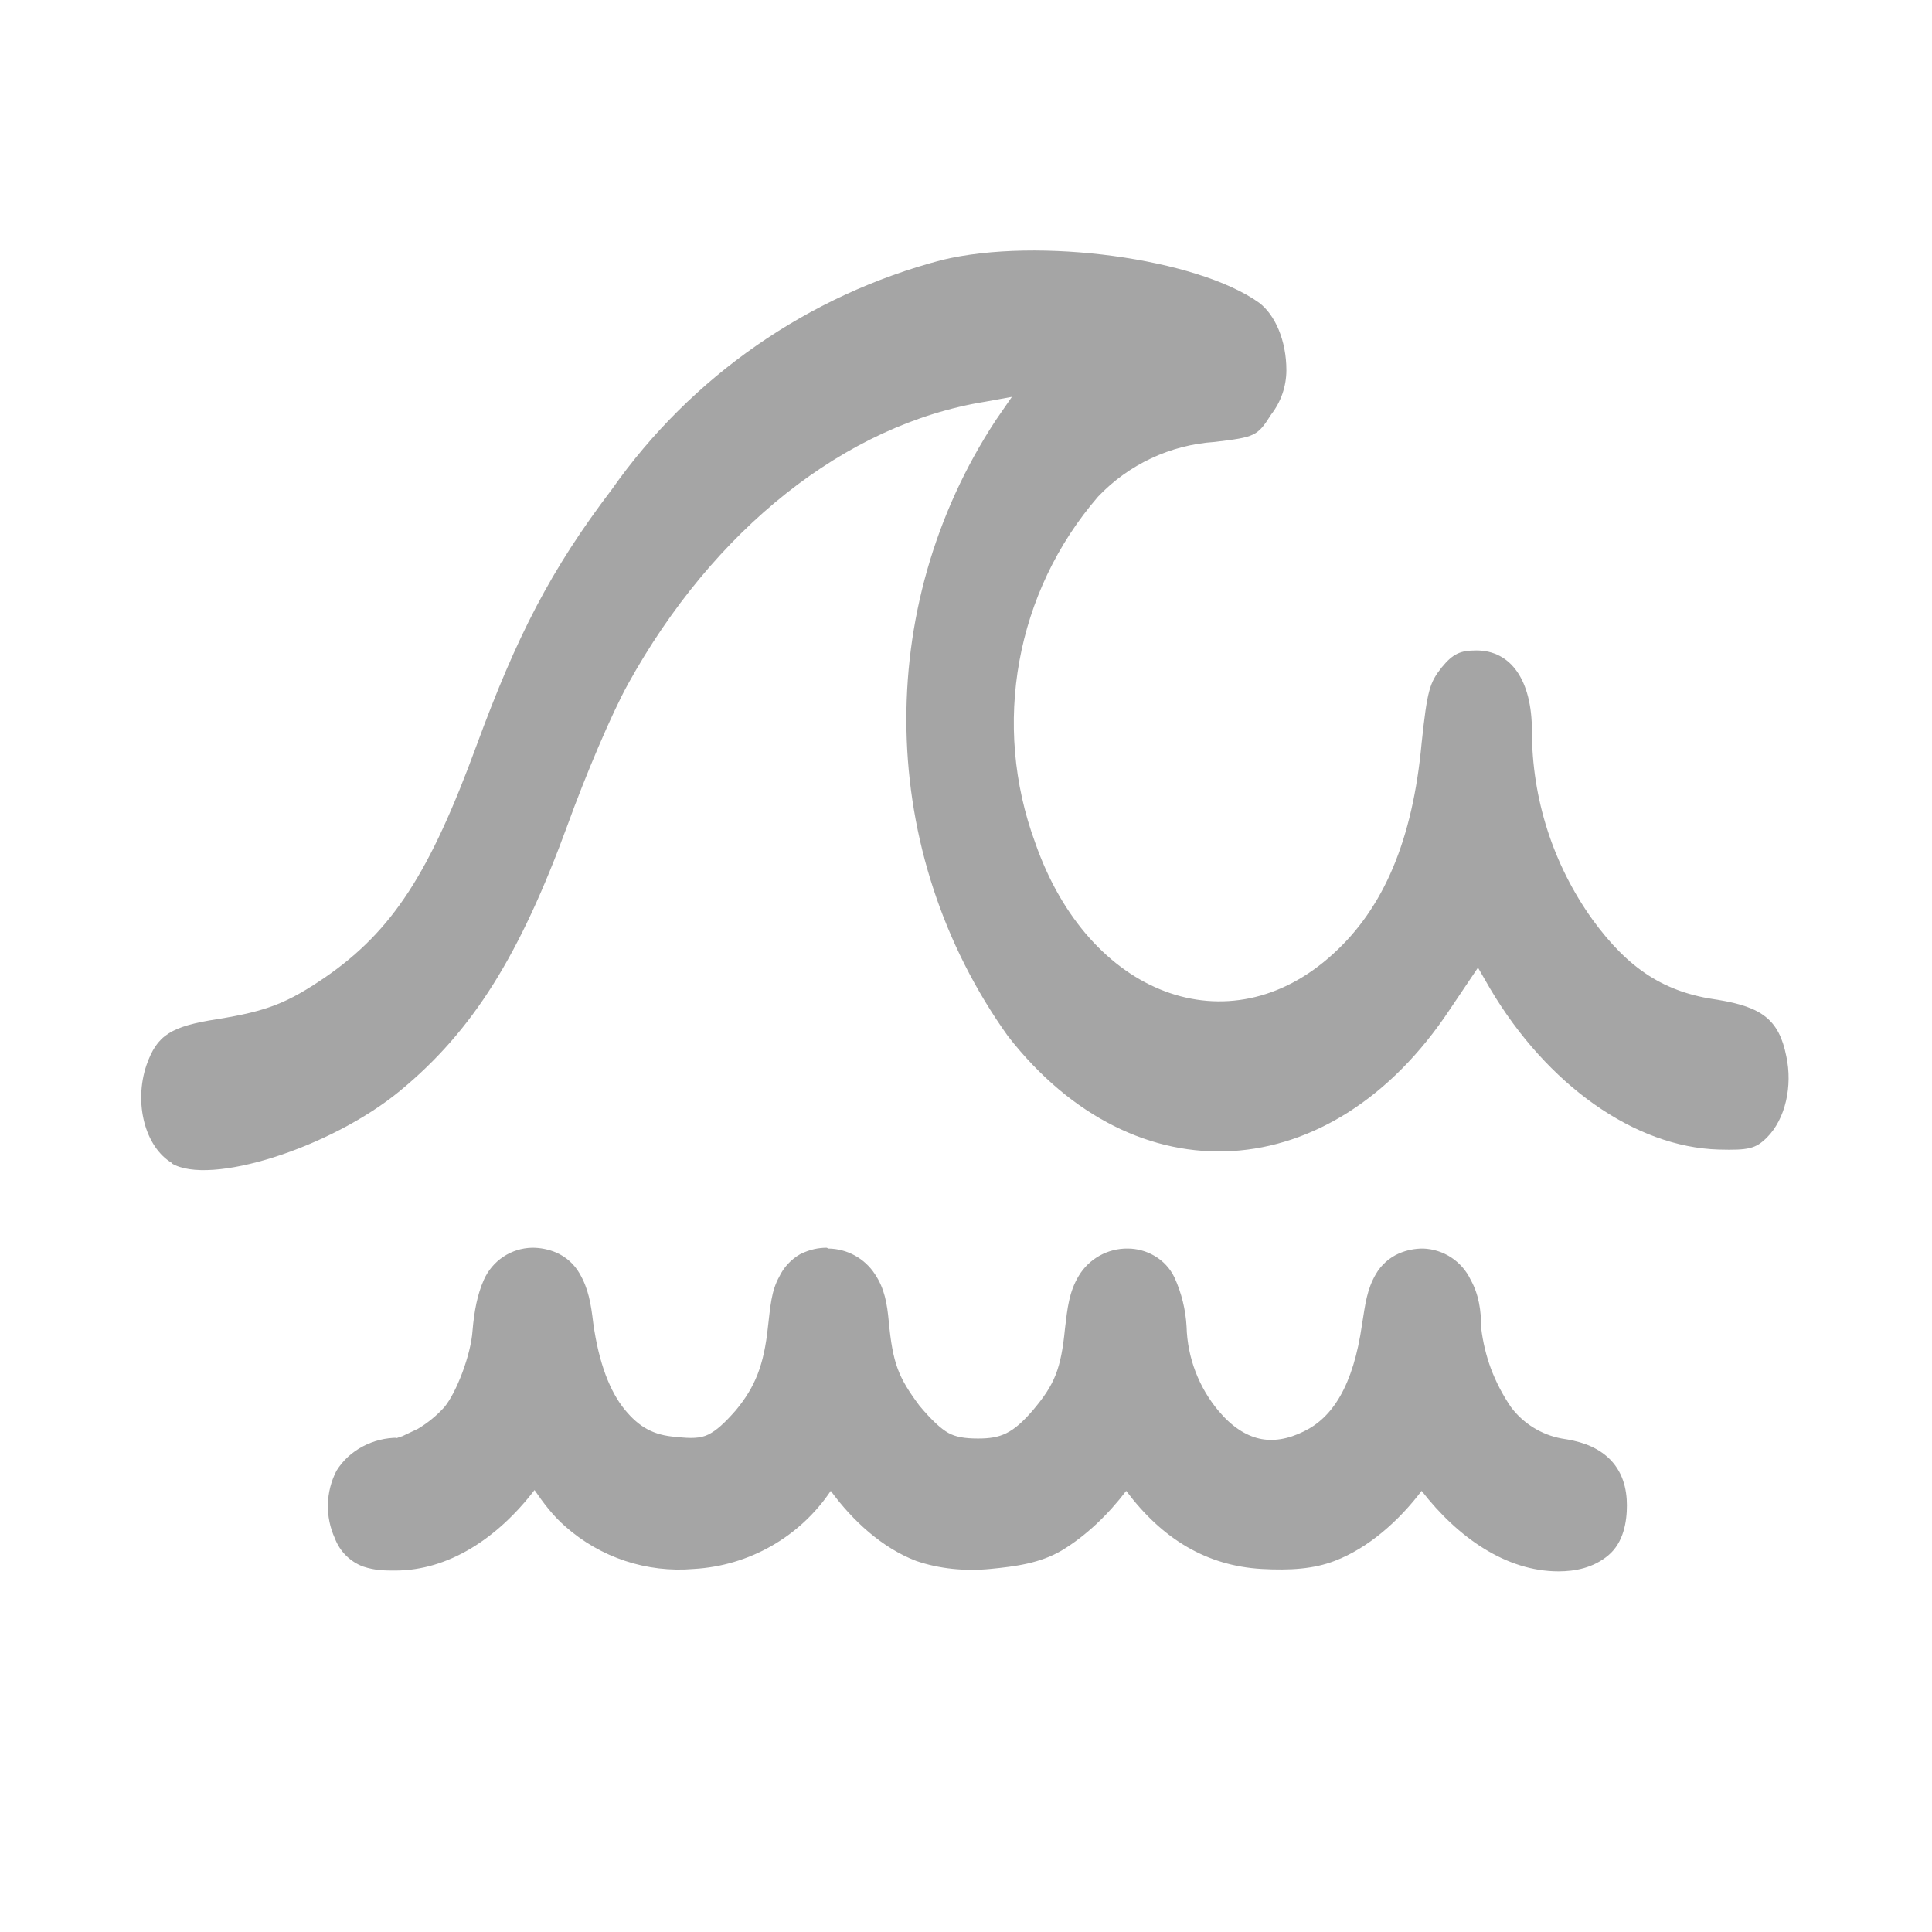
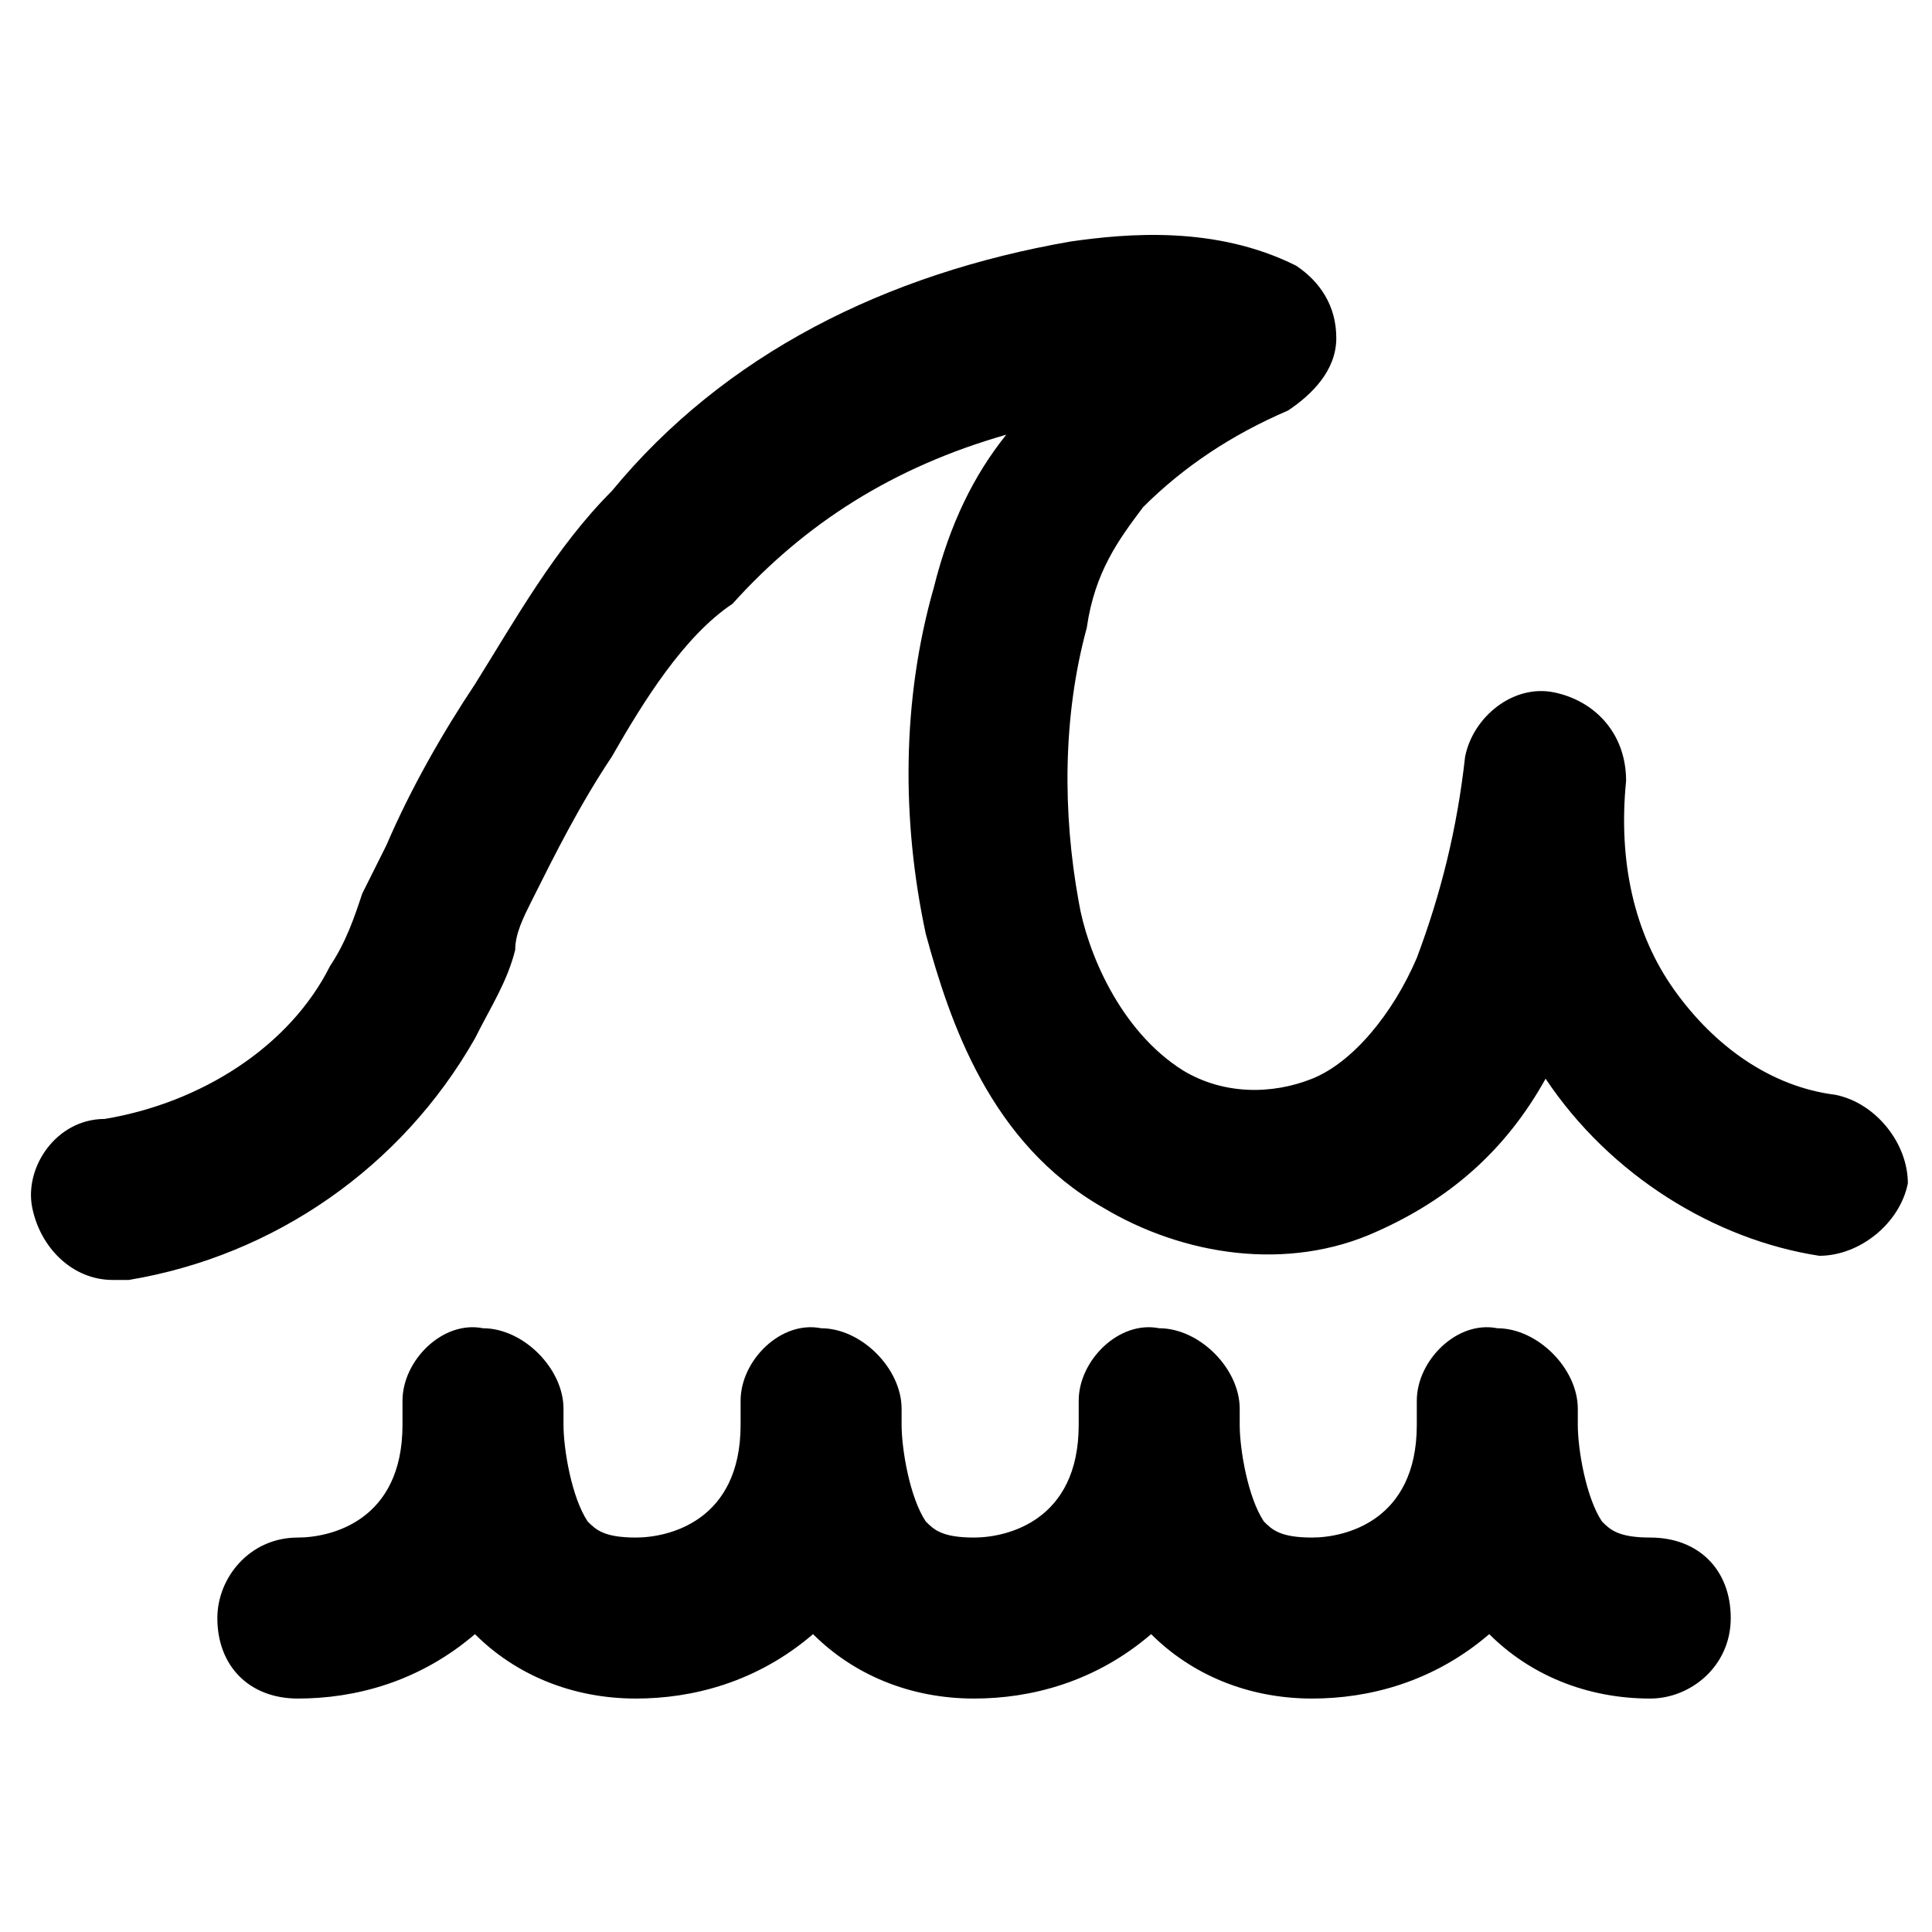
- <svg xmlns="http://www.w3.org/2000/svg" width="24" height="24" viewBox="0 0 24 24">
-   <path fill="#a5a5a5" d="M2.14 14.45c-.34-.2-.48-.75-.32-1.22.13-.37.3-.48.88-.57.62-.1.87-.2 1.34-.52.84-.58 1.3-1.3 1.88-2.88.5-1.36.92-2.18 1.68-3.18a7.27 7.27 0 014.1-2.85c1.2-.29 3.17-.02 3.94.53.2.15.34.47.34.84a.9.9 0 01-.19.55c-.17.27-.2.28-.7.34a2.2 2.2 0 00-1.45.68 4.3 4.3 0 00-.78 4.3c.66 1.9 2.41 2.56 3.7 1.38.63-.57.99-1.42 1.1-2.62.07-.66.1-.75.25-.94.14-.17.23-.21.43-.21.43 0 .69.37.69 1a4.02 4.02 0 00.75 2.34c.45.62.9.91 1.56 1 .55.09.76.25.85.7.08.37-.01.78-.24 1.01-.14.14-.23.16-.6.15-1.04-.03-2.13-.8-2.84-2l-.15-.26-.35.52c-1.47 2.22-3.91 2.36-5.49.33a6.77 6.77 0 01-.15-7.65l.2-.29-.33.06C10.5 5.27 8.86 6.58 7.8 8.5c-.2.36-.53 1.14-.75 1.75-.59 1.61-1.17 2.55-2.08 3.3-.86.71-2.37 1.19-2.84.9zm8.13 1.05c-.1 0-.21.02-.33.08a.64.64 0 00-.26.28c-.1.18-.11.37-.14.62-.05.48-.16.75-.4 1.04-.14.16-.24.25-.34.3s-.22.05-.4.03c-.28-.02-.46-.12-.64-.34s-.32-.57-.39-1.07c-.03-.25-.06-.43-.17-.62a.62.62 0 00-.29-.26.76.76 0 00-.3-.06.67.67 0 00-.6.4c-.08.18-.12.39-.14.63-.02.3-.2.77-.35.95a1.43 1.43 0 01-.33.27l-.19.09-.06.02c-.01.01-.04 0 0 0-.3 0-.6.15-.76.41a.96.96 0 00-.02.84.6.6 0 00.35.35c.15.05.27.05.4.05.66 0 1.27-.4 1.73-1 .11.16.23.32.38.45a2.13 2.13 0 001.6.53 2.2 2.2 0 001.7-.97c.27.37.64.71 1.06.87.29.1.61.13.92.1s.62-.07.89-.23c.3-.18.58-.45.8-.74.45.6 1 .93 1.68.97.36.02.65 0 .91-.1.42-.16.8-.5 1.08-.87.45.58 1.05 1 1.7 1 .2 0 .43-.04.62-.2s.23-.42.23-.62-.05-.43-.24-.6c-.17-.15-.37-.2-.57-.23a1.02 1.02 0 01-.63-.39 2.28 2.28 0 01-.25-.48 2.25 2.25 0 01-.12-.5c0-.22-.03-.42-.13-.6a.68.68 0 00-.59-.39.75.75 0 00-.3.06.62.62 0 00-.29.26c-.11.19-.13.37-.17.62-.11.77-.37 1.16-.72 1.33-.2.1-.39.13-.56.09s-.34-.15-.5-.34a1.7 1.7 0 01-.4-1.05 1.7 1.7 0 00-.15-.61.62.62 0 00-.25-.27.66.66 0 00-.33-.09.7.7 0 00-.61.34c-.12.2-.14.4-.17.65-.05.51-.13.7-.4 1.02-.25.29-.4.35-.68.35-.17 0-.28-.02-.37-.07s-.21-.16-.36-.34c-.26-.35-.33-.52-.38-1.05-.02-.21-.05-.4-.17-.58a.7.7 0 00-.58-.32z" />
+ <svg xmlns="http://www.w3.org/2000/svg" viewBox="0 0 24 24">
+   <path d="M20.5 21.1c-.8 0-1.5-.3-2-.8-.7.6-1.5.8-2.2.8-.8 0-1.5-.3-2-.8-.7.6-1.5.8-2.2.8-.8 0-1.5-.3-2-.8-.7.6-1.5.8-2.2.8-.8 0-1.5-.3-2-.8-.7.6-1.5.8-2.2.8-.6 0-1-.4-1-1 0-.5.4-1 1-1 .4 0 1.3-.2 1.3-1.4v-.3c0-.5.5-1 1-.9.5 0 1 .5 1 1v.2c0 .3.1.9.3 1.2.1.1.2.2.6.2.4 0 1.3-.2 1.3-1.4v-.3c0-.5.5-1 1-.9.5 0 1 .5 1 1v.2c0 .3.1.9.3 1.2.1.1.2.2.6.2.4 0 1.3-.2 1.3-1.4v-.3c0-.5.5-1 1-.9.5 0 1 .5 1 1v.2c0 .3.1.9.3 1.2.1.1.2.2.6.2.4 0 1.3-.2 1.3-1.4v-.3c0-.5.5-1 1-.9.5 0 1 .5 1 1v.2c0 .3.1.9.3 1.2.1.1.2.2.6.2.6 0 1 .4 1 1s-.5 1-1 1zM1.4 15.9c-.5 0-.9-.4-1-.9-.1-.5.3-1.1.9-1.1 1.2-.2 2.3-.9 2.8-1.9.2-.3.3-.6.4-.9l.3-.6c.3-.7.7-1.4 1.1-2 .5-.8 1-1.7 1.7-2.4C9 4.4 11 3.4 13.3 3c.7-.1 1.8-.2 2.8.3.3.2.5.5.5.9s-.3.7-.6.9c-.7.3-1.3.7-1.8 1.2-.3.4-.6.8-.7 1.5-.3 1.1-.3 2.3-.1 3.4.1.6.5 1.6 1.3 2.1.5.3 1.1.3 1.6.1.5-.2 1-.8 1.3-1.5.3-.8.5-1.6.6-2.5.1-.5.6-.9 1.1-.8.5.1.9.5.9 1.1-.1 1 .1 1.9.6 2.6.5.7 1.2 1.2 2 1.3.5.1.9.6.9 1.1-.1.5-.6.9-1.1.9-1.3-.2-2.6-1-3.4-2.2-.5.9-1.2 1.5-2.1 1.9-1.1.5-2.4.3-3.4-.3-1.4-.8-1.9-2.3-2.2-3.4-.3-1.4-.3-2.9.1-4.3.2-.8.5-1.4.9-1.9-1.4.4-2.5 1.1-3.4 2.1-.6.4-1.1 1.2-1.5 1.9-.4.6-.7 1.2-1 1.8-.1.2-.2.4-.2.6-.1.4-.3.7-.5 1.1a6.1 6.1 0 01-4.3 3h-.2z" />
</svg>
